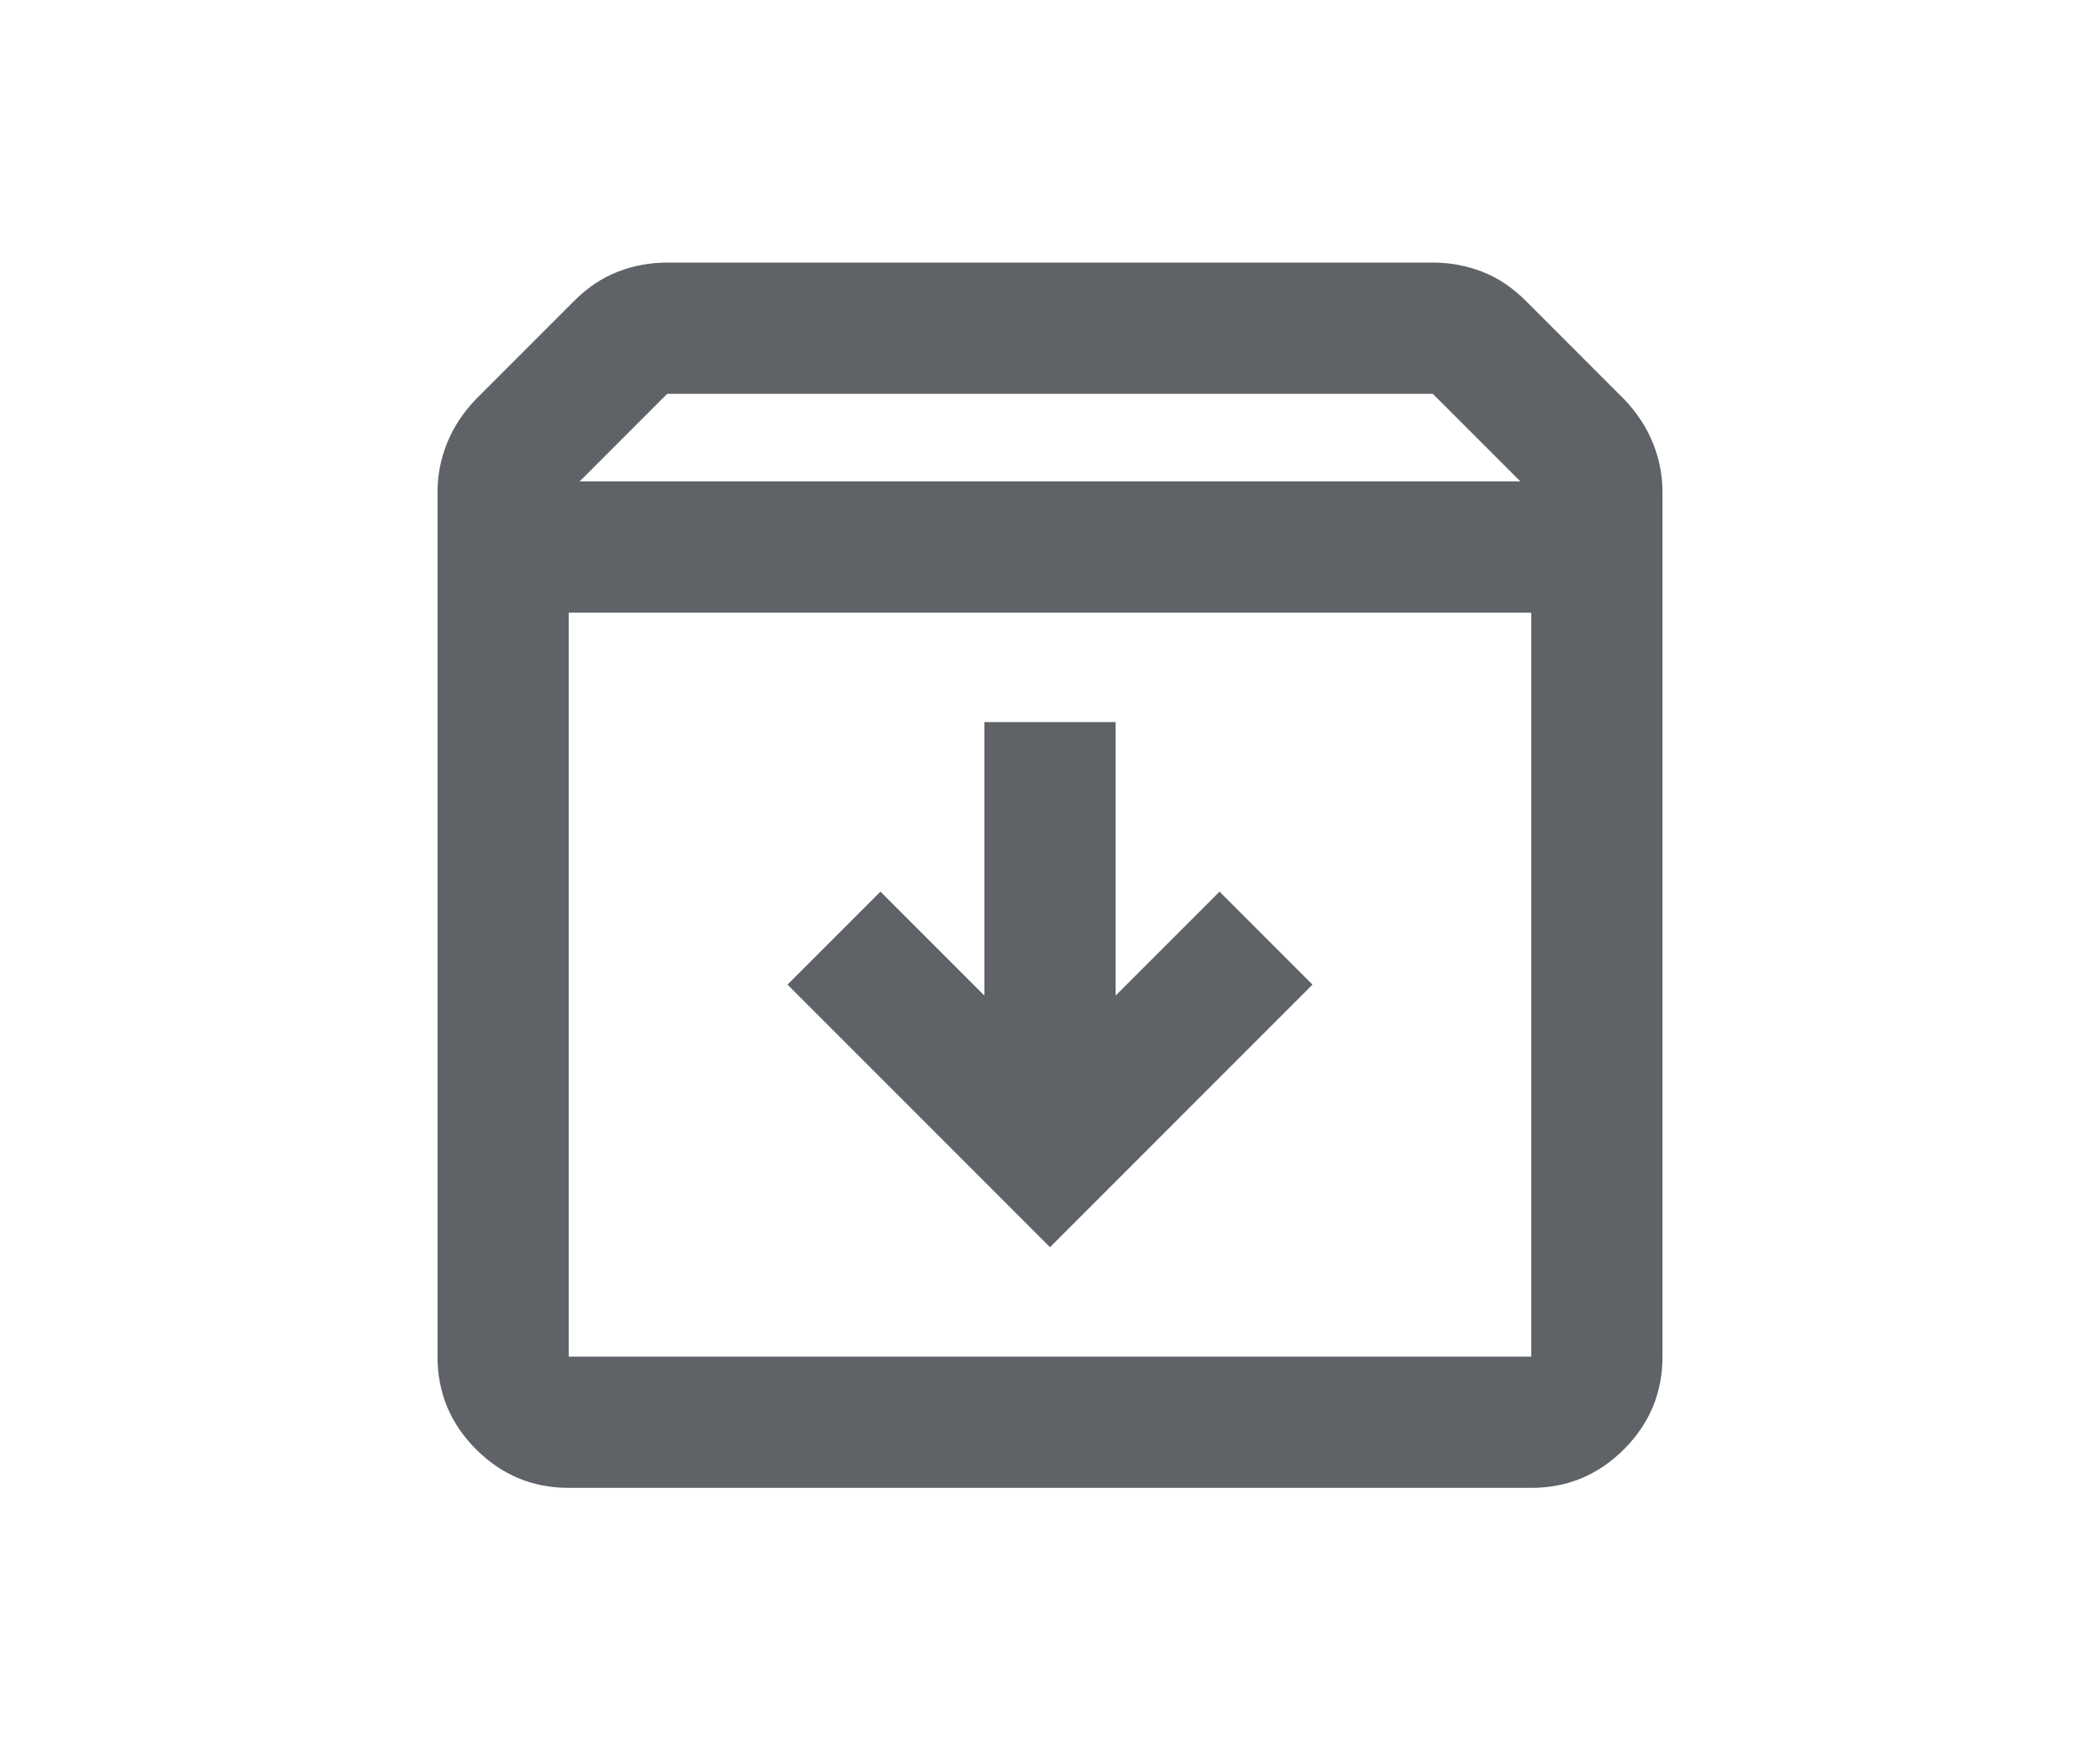
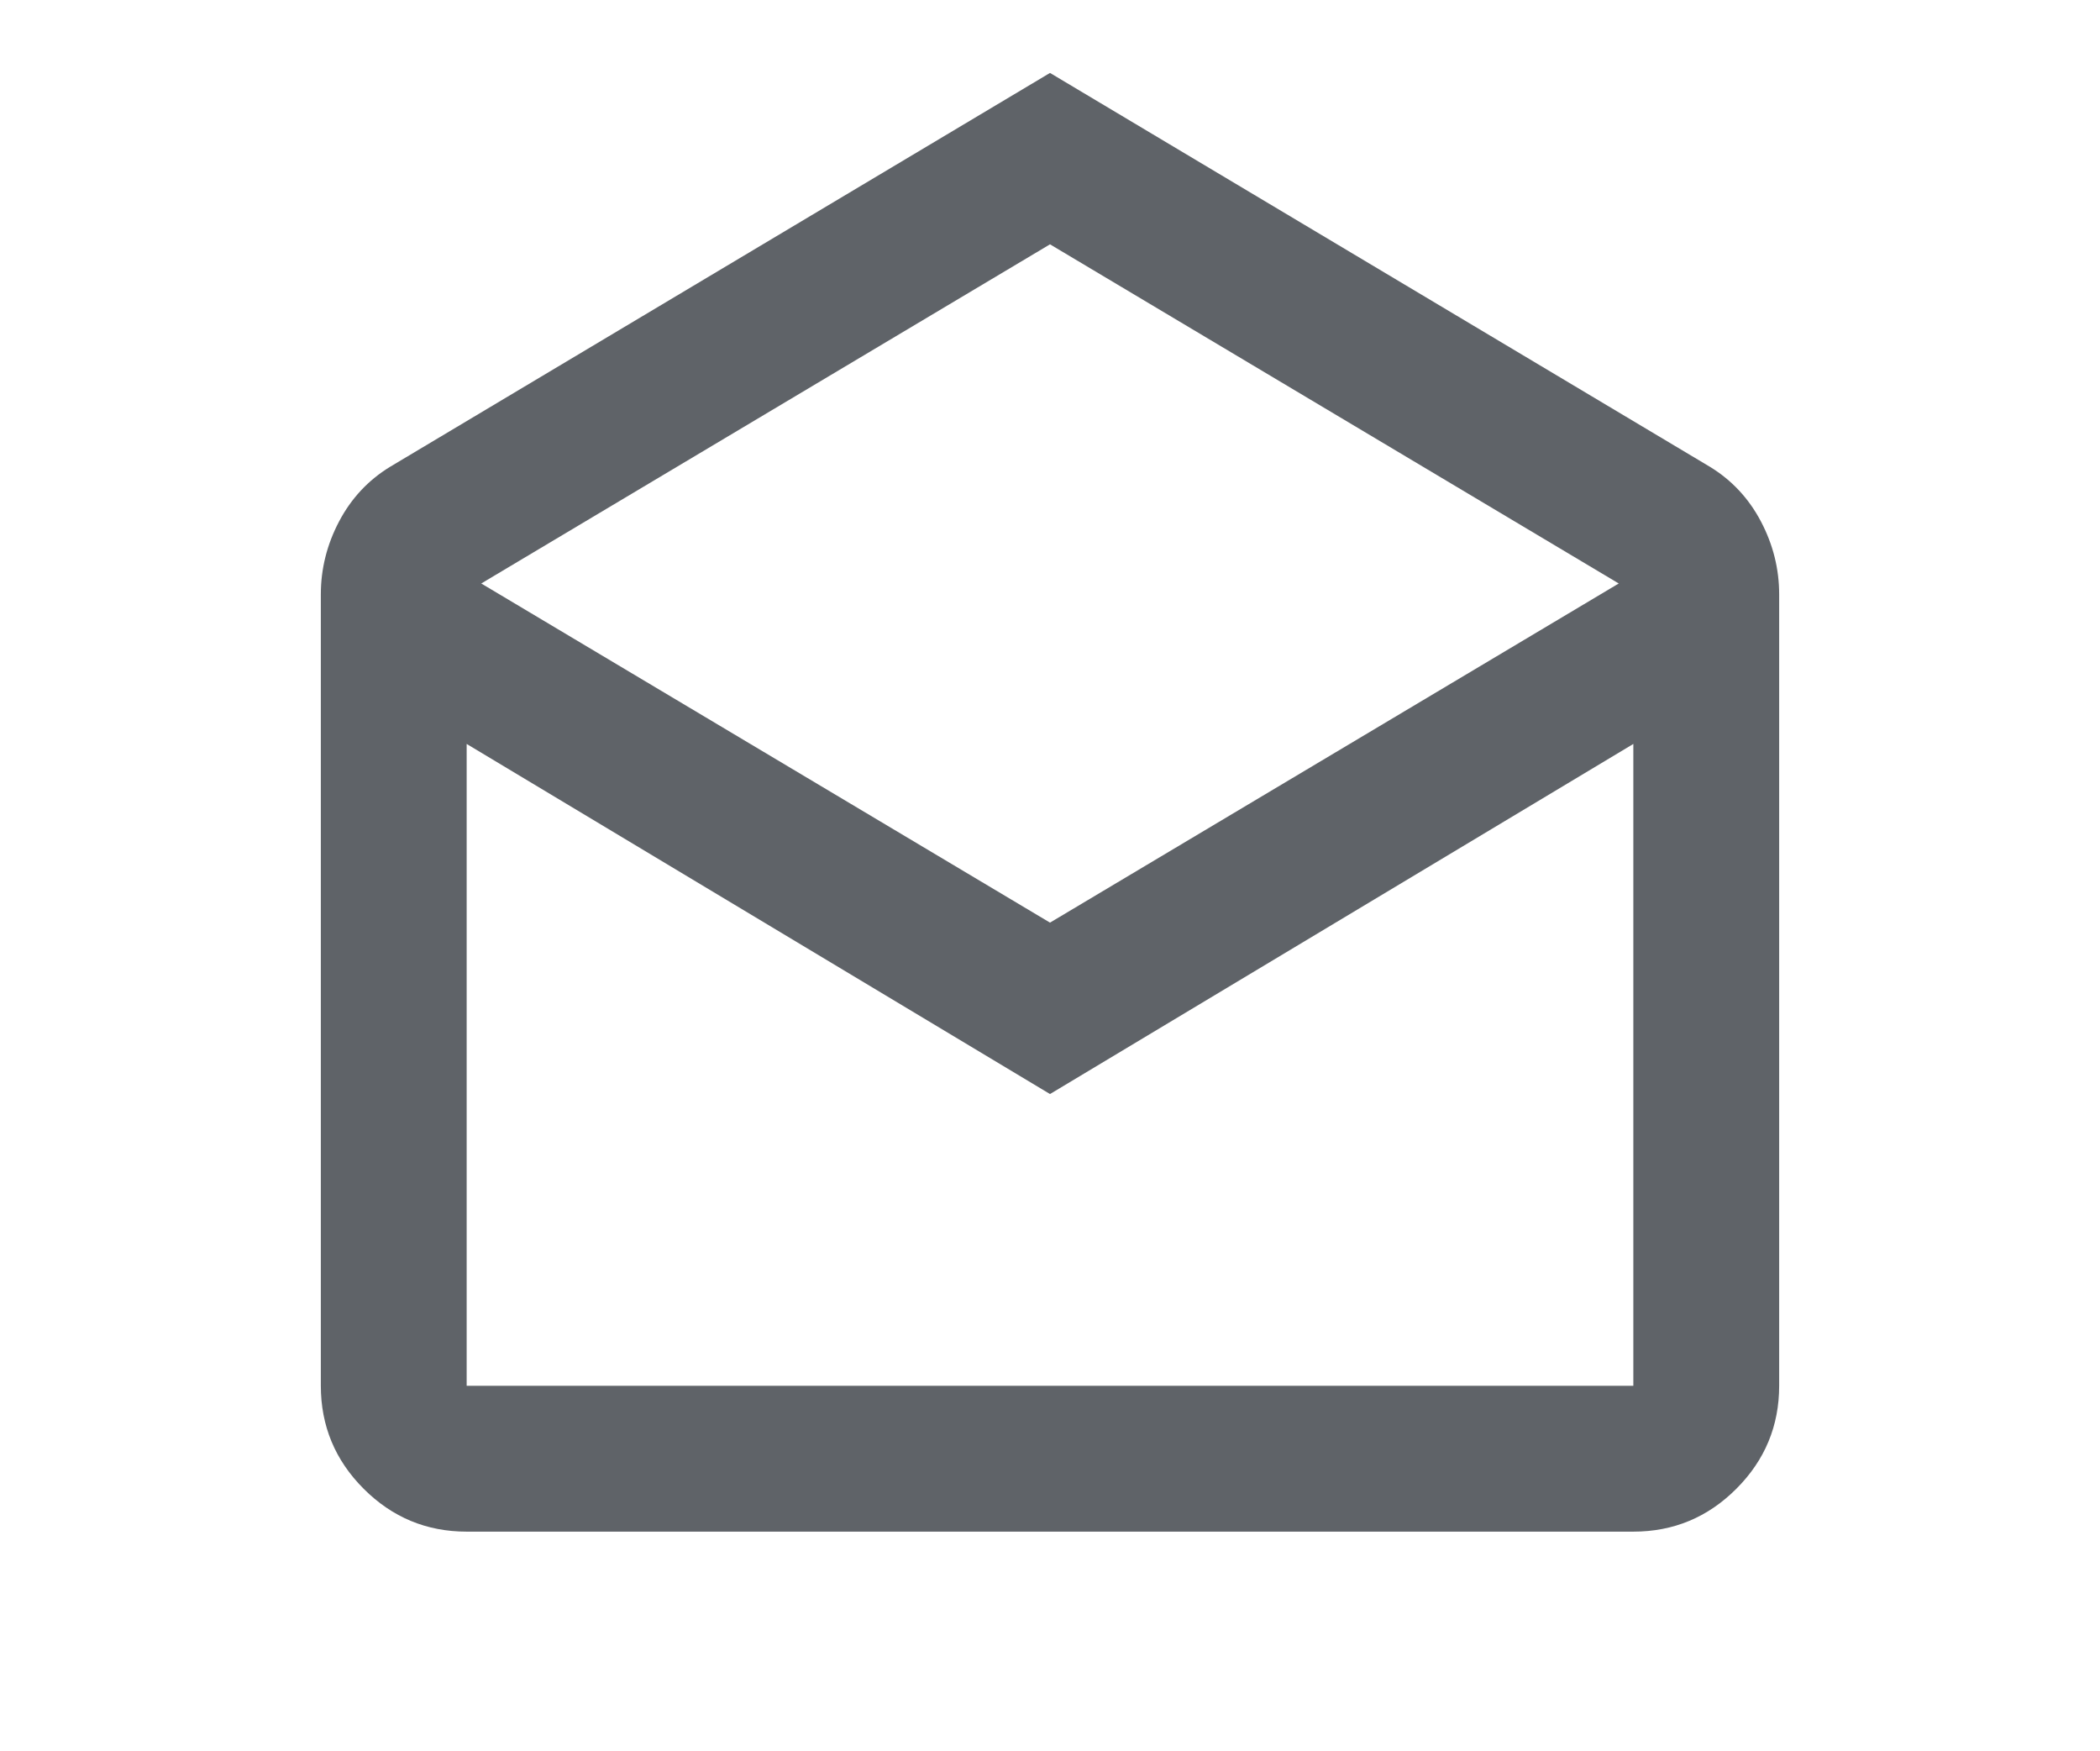
<svg xmlns="http://www.w3.org/2000/svg" height="20px" viewBox="0 -960 960 960" width="24px" fill="#5f6368">
-   <path d="m480-276 144-144-51-51-57 57v-150h-72v150l-57-57-51 51 144 144ZM216-624v408h528v-408H216Zm0 480q-29.7 0-50.85-21.15Q144-186.3 144-216v-474q0-14 5.25-27T165-741l54-54q11-11 23.94-16 12.94-5 27.06-5h420q14.12 0 27.06 5T741-795l54 54q10.5 11 15.75 24t5.25 27v474q0 29.7-21.15 50.85Q773.7-144 744-144H216Zm6-552h516l-48-48H270l-48 48Zm258 276Z" />
+   <path d="m480-920 362 216q18 11 28 30t10 40v434q0 33-23.5 56.5T800-120H160q-33 0-56.5-23.5T80-200v-434q0-21 10-40t28-30l362-216Zm0 466 312-186-312-186-312 186 312 186Zm0 94L160-552v352h640v-352L480-360Zm0 160h320-640 320Z" />
</svg>
